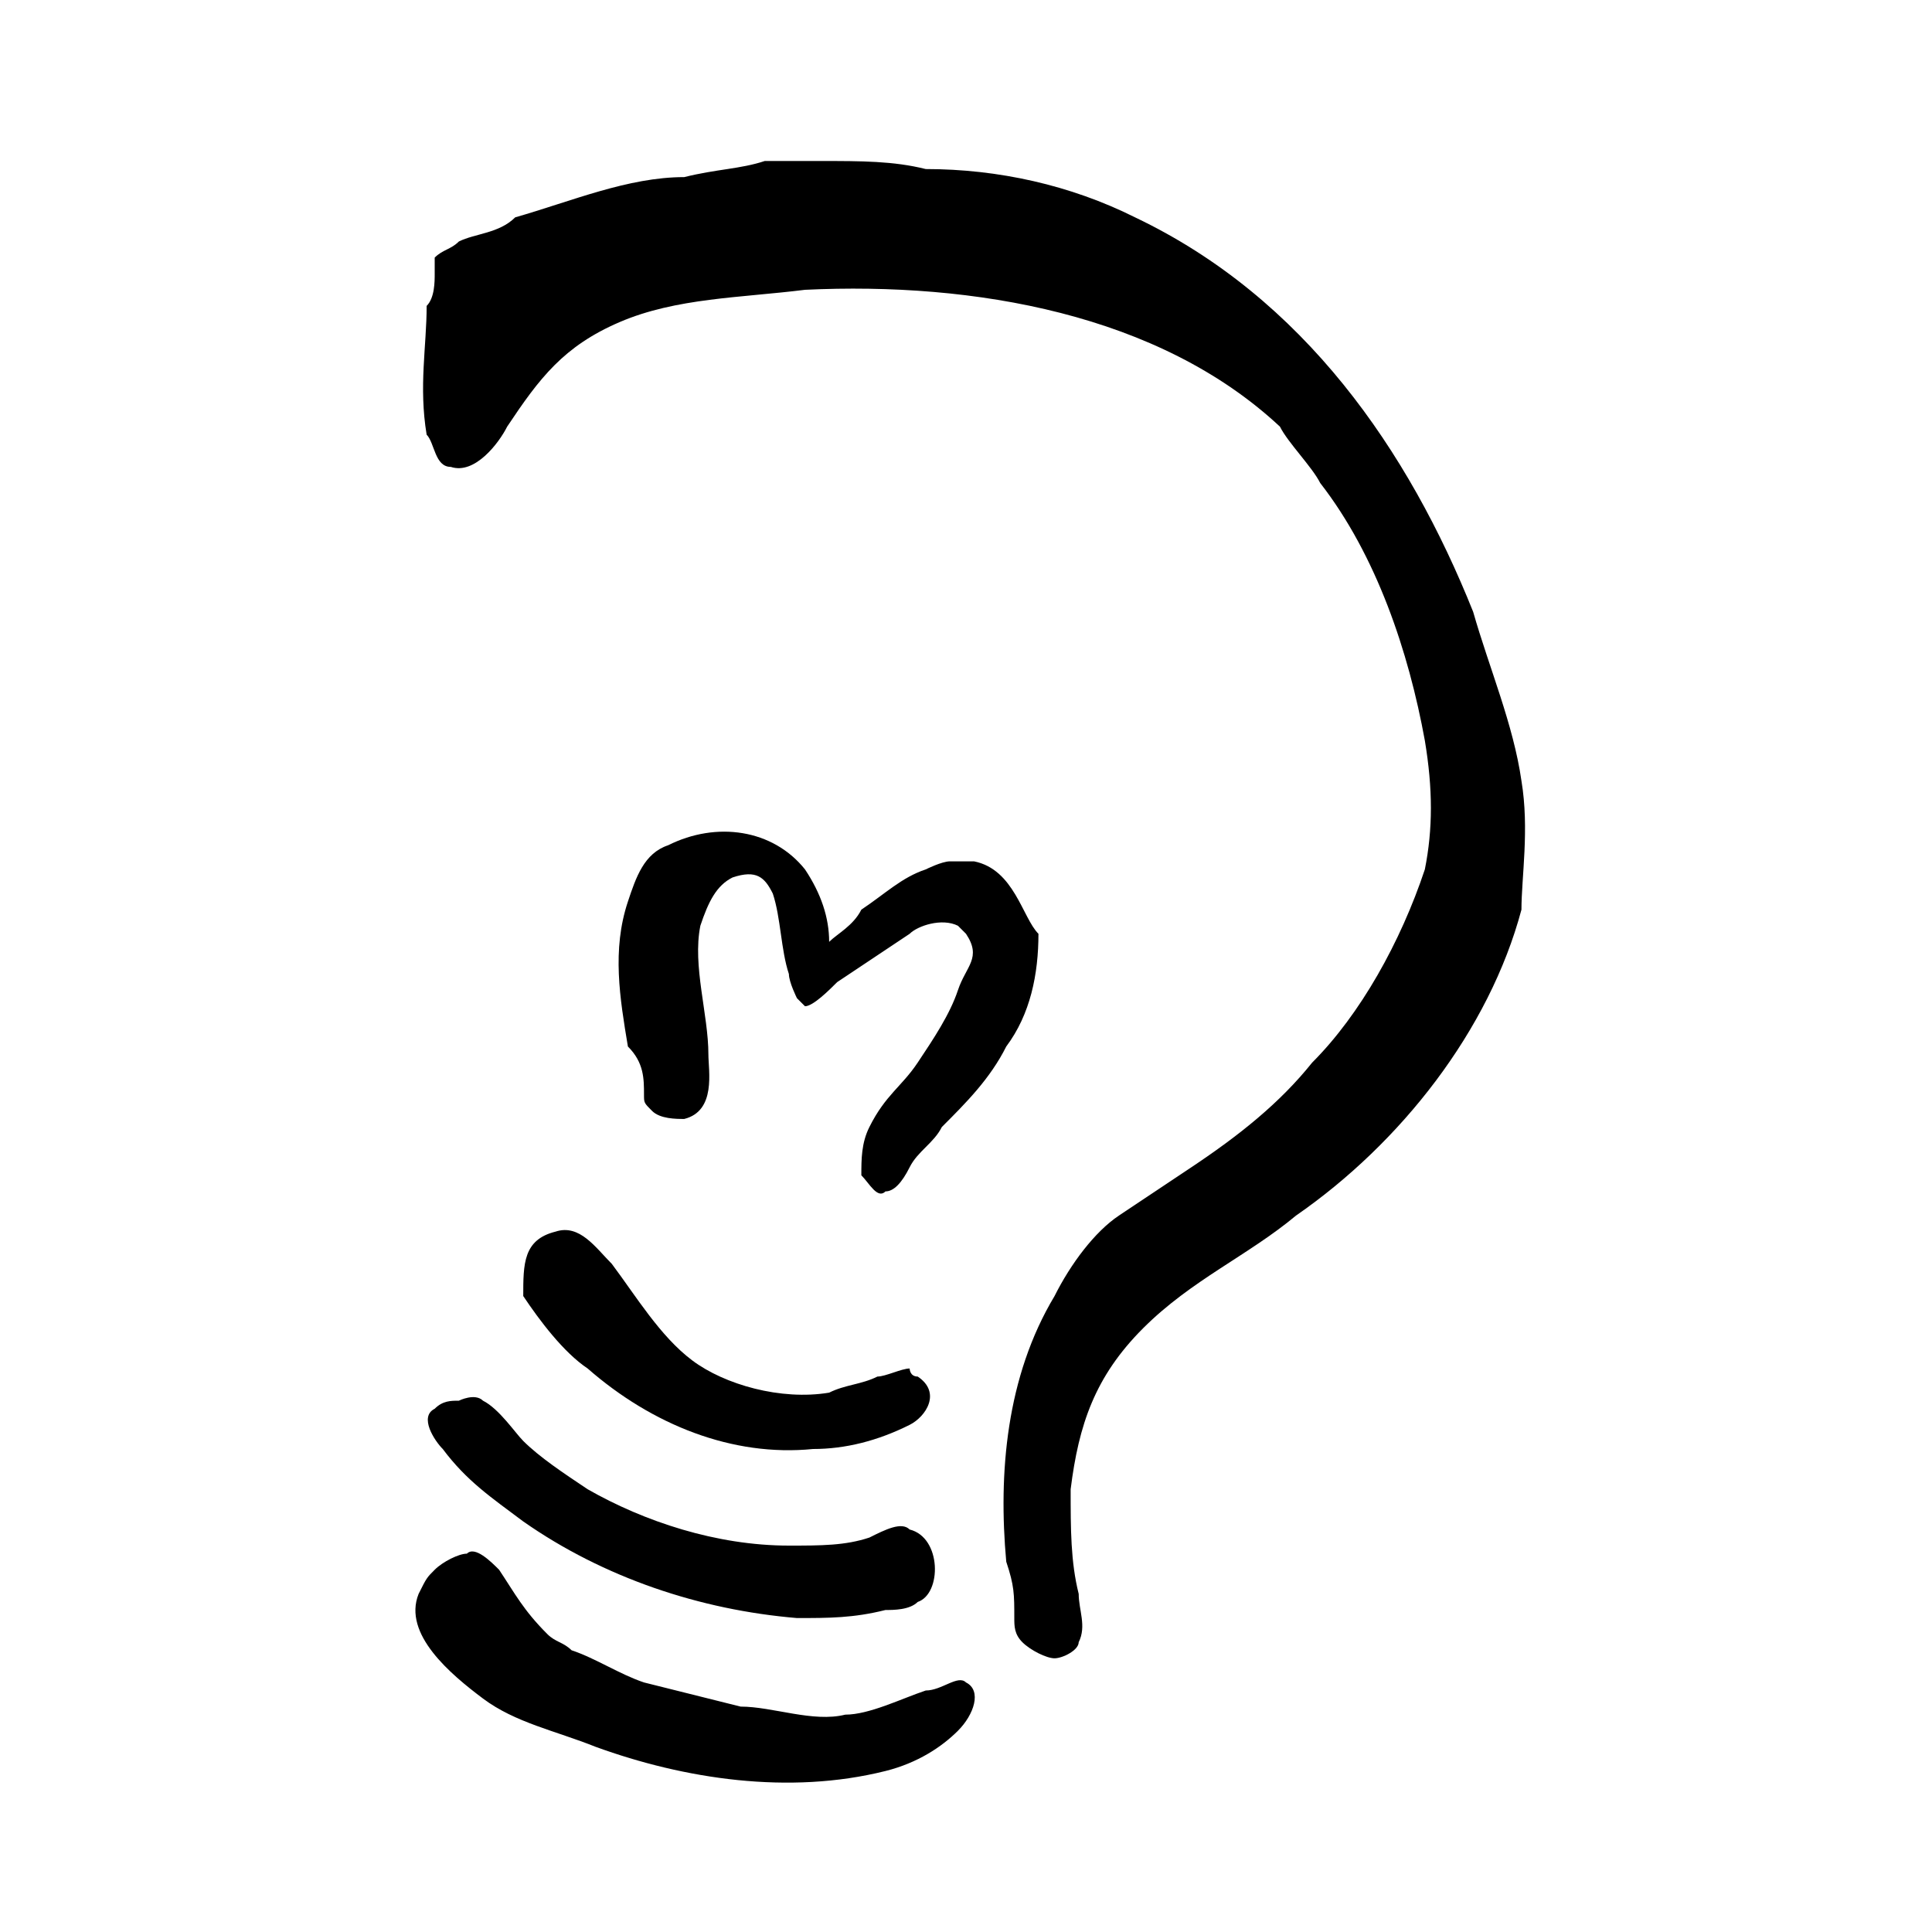
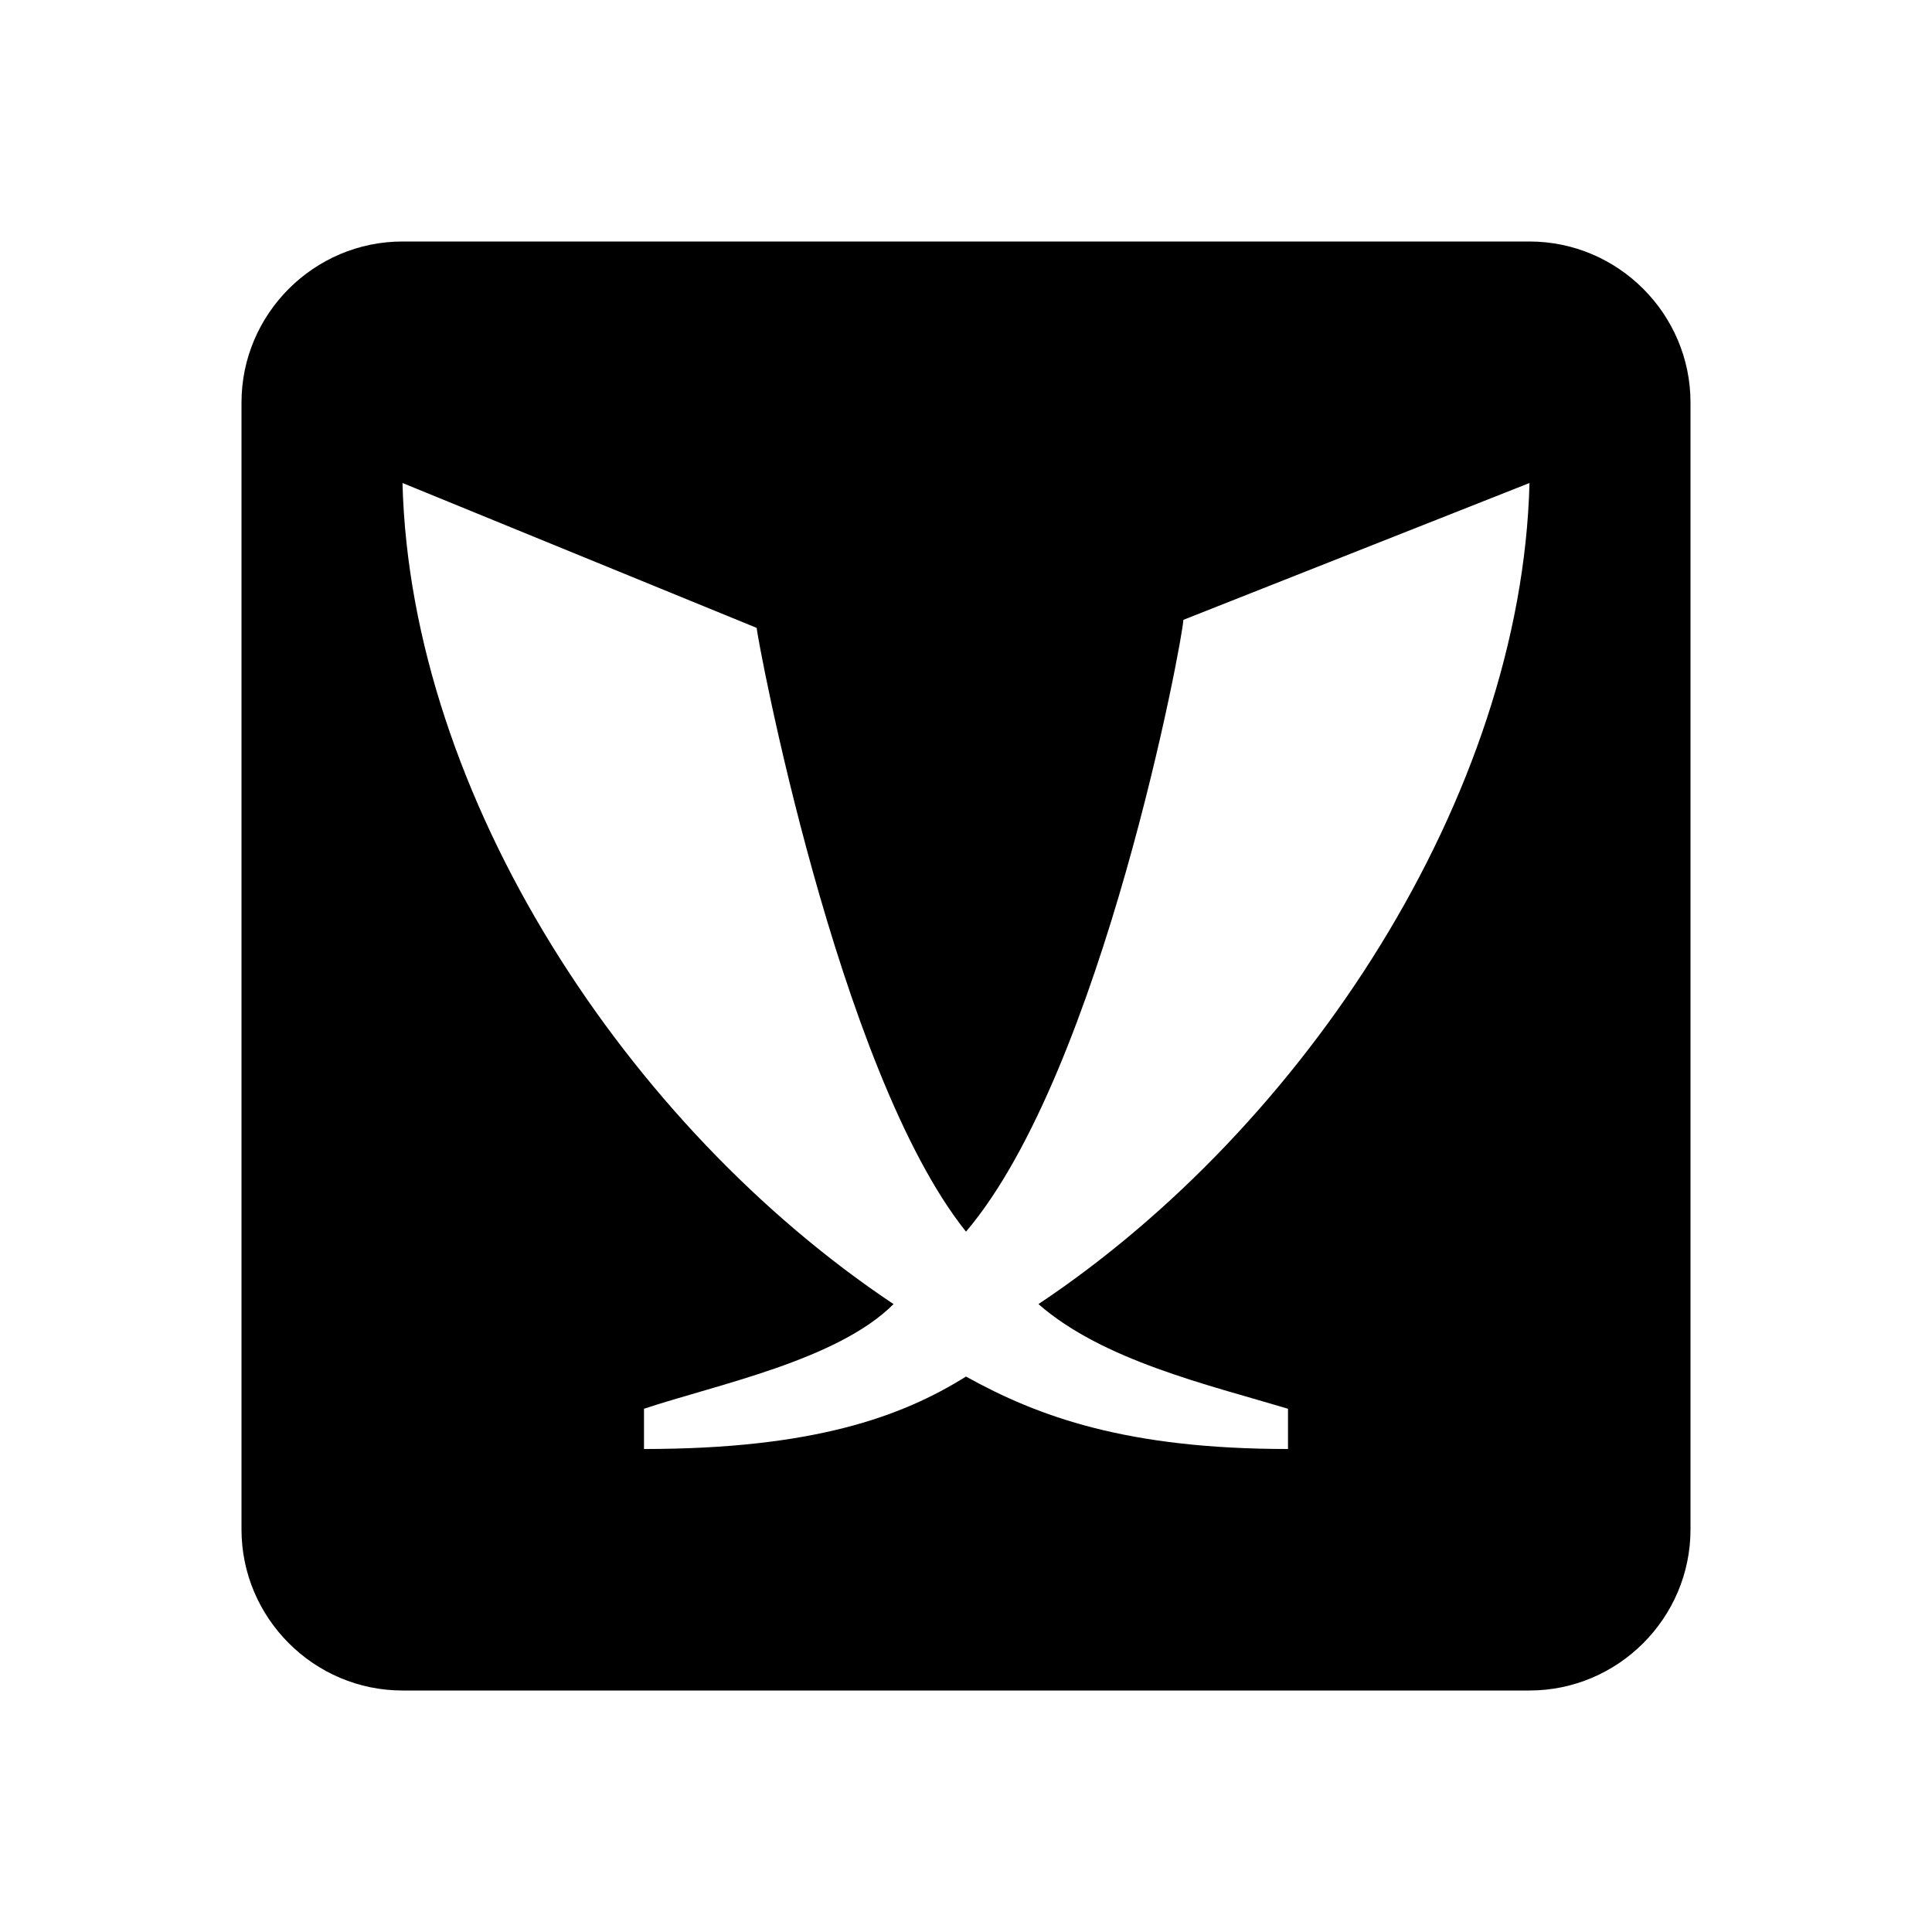
- <svg xmlns="http://www.w3.org/2000/svg" version="1.1" x="0px" y="0px" viewBox="0 0 24 24" style="enable-background:new 0 0 24 24;" xml:space="preserve">
-   <g id="Layer_1">
-     <g id="Layer_1_1_">
- 	</g>
-   </g>
-   <g id="Layer_2">
-     <g>
-       <path d="M12.1,10.7c-0.1,0-0.2,0-0.3,0c-0.1,0-0.3,0.1-0.3,0.1c-0.3,0.1-0.5,0.3-0.8,0.5c-0.1,0.2-0.3,0.3-0.4,0.4    c0-0.3-0.1-0.6-0.3-0.9c-0.4-0.5-1.1-0.6-1.7-0.3c-0.3,0.1-0.4,0.4-0.5,0.7c-0.2,0.6-0.1,1.2,0,1.8C8,13.2,8,13.4,8,13.6    c0,0.1,0,0.1,0.1,0.2c0.1,0.1,0.3,0.1,0.4,0.1c0.4-0.1,0.3-0.6,0.3-0.8c0-0.5-0.2-1.1-0.1-1.6c0.1-0.3,0.2-0.5,0.4-0.6    c0.3-0.1,0.4,0,0.5,0.2c0.1,0.3,0.1,0.7,0.2,1c0,0.1,0.1,0.3,0.1,0.3l0.1,0.1c0.1,0,0.3-0.2,0.4-0.3c0.3-0.2,0.6-0.4,0.9-0.6    c0.1-0.1,0.4-0.2,0.6-0.1c0.1,0.1,0.1,0.1,0.1,0.1c0.2,0.3,0,0.4-0.1,0.7c-0.1,0.3-0.3,0.6-0.5,0.9c-0.2,0.3-0.4,0.4-0.6,0.8    c-0.1,0.2-0.1,0.4-0.1,0.6c0.1,0.1,0.2,0.3,0.3,0.2c0.1,0,0.2-0.1,0.3-0.3c0.1-0.2,0.3-0.3,0.4-0.5c0.3-0.3,0.6-0.6,0.8-1    c0.3-0.4,0.4-0.9,0.4-1.4C12.7,11.4,12.6,10.8,12.1,10.7z" />
-       <path d="M18.9,9.7c-0.1-0.7-0.4-1.4-0.6-2.1c-0.8-2-2.1-3.9-4.2-4.9c-0.8-0.4-1.7-0.6-2.6-0.6c-0.4-0.1-0.8-0.1-1.3-0.1    c-0.2,0-0.4,0-0.7,0C9.2,2.1,8.9,2.1,8.5,2.2C7.8,2.2,7.1,2.5,6.4,2.7C6.2,2.9,5.9,2.9,5.7,3C5.6,3.1,5.5,3.1,5.4,3.2    C5.4,3.2,5.4,3.3,5.4,3.4c0,0.1,0,0.3-0.1,0.4c0,0.5-0.1,1,0,1.6c0.1,0.1,0.1,0.4,0.3,0.4c0.3,0.1,0.6-0.3,0.7-0.5    C6.7,4.7,7,4.3,7.7,4c0.7-0.3,1.5-0.3,2.3-0.4c2.1-0.1,4.4,0.3,5.9,1.7C16,5.5,16.3,5.8,16.4,6c0.7,0.9,1.1,2.1,1.3,3.2    c0.1,0.6,0.1,1.1,0,1.6c-0.3,0.9-0.8,1.8-1.4,2.4c-0.4,0.5-0.9,0.9-1.5,1.3c-0.3,0.2-0.6,0.4-0.9,0.6s-0.6,0.6-0.8,1    c-0.6,1-0.7,2.2-0.6,3.3c0.1,0.3,0.1,0.4,0.1,0.7c0,0.1,0,0.2,0.1,0.3c0.1,0.1,0.3,0.2,0.4,0.2c0.1,0,0.3-0.1,0.3-0.2    c0.1-0.2,0-0.4,0-0.6c-0.1-0.4-0.1-0.8-0.1-1.3c0.1-0.8,0.3-1.4,0.9-2c0.6-0.6,1.3-0.9,1.9-1.4c1.3-0.9,2.4-2.3,2.8-3.8    C18.9,10.9,19,10.3,18.9,9.7z" />
-       <path d="M7.3,17c0.8,0.7,1.8,1.1,2.8,1c0.4,0,0.8-0.1,1.2-0.3c0.2-0.1,0.4-0.4,0.1-0.6c-0.1,0-0.1-0.1-0.1-0.1    c-0.1,0-0.3,0.1-0.4,0.1c-0.2,0.1-0.4,0.1-0.6,0.2c-0.6,0.1-1.3-0.1-1.7-0.4c-0.4-0.3-0.7-0.8-1-1.2c-0.2-0.2-0.4-0.5-0.7-0.4    c-0.4,0.1-0.4,0.4-0.4,0.8C6.7,16.4,7,16.8,7.3,17z" />
-       <path d="M6,17.4c-0.1-0.1-0.3,0-0.3,0c-0.1,0-0.2,0-0.3,0.1c-0.2,0.1,0,0.4,0.1,0.5c0.3,0.4,0.6,0.6,1,0.9c1,0.7,2.2,1.1,3.4,1.2    c0.4,0,0.7,0,1.1-0.1c0.1,0,0.3,0,0.4-0.1c0.3-0.1,0.3-0.8-0.1-0.9c-0.1-0.1-0.3,0-0.5,0.1c-0.3,0.1-0.6,0.1-1,0.1    c-0.9,0-1.8-0.3-2.5-0.7c-0.3-0.2-0.6-0.4-0.8-0.6C6.4,17.8,6.2,17.5,6,17.4z" />
-       <path d="M12,20.9c-0.1-0.1-0.3,0.1-0.5,0.1c-0.3,0.1-0.7,0.3-1,0.3c-0.4,0.1-0.9-0.1-1.3-0.1C8.8,21.1,8.4,21,8,20.9    c-0.3-0.1-0.6-0.3-0.9-0.4c-0.1-0.1-0.2-0.1-0.3-0.2c-0.3-0.3-0.4-0.5-0.6-0.8c-0.1-0.1-0.3-0.3-0.4-0.2c-0.1,0-0.3,0.1-0.4,0.2    c-0.1,0.1-0.1,0.1-0.2,0.3c-0.2,0.5,0.4,1,0.8,1.3c0.4,0.3,0.9,0.4,1.4,0.6c1.1,0.4,2.4,0.6,3.6,0.3c0.4-0.1,0.7-0.3,0.9-0.5    C12.1,21.3,12.2,21,12,20.9z" />
-     </g>
-   </g>
+ <svg xmlns="http://www.w3.org/2000/svg" version="1.1" id="Layer_1" x="0px" y="0px" viewBox="0 0 24 24" style="enable-background:new 0 0 24 24;" xml:space="preserve">
+   <path d="M19,3H5C3.9,3,3,3.9,3,5v14c0,1.1,0.9,2,2,2h14c1.1,0,2-0.9,2-2V5C21,3.9,20.1,3,19,3z M12.9,16.2c0.8,0.7,2.1,1,3.1,1.3V18  c-2,0-3.1-0.4-4-0.9c-0.8,0.5-1.9,0.9-4,0.9v-0.5c0.9-0.3,2.4-0.6,3.1-1.3C7.8,14,5.1,9.9,5,6l4.4,1.8c0,0.1,1,5.5,2.6,7.5  c1.7-2,2.7-7.4,2.7-7.6L19,6C18.9,9.9,16.2,14,12.9,16.2z" />
</svg>
